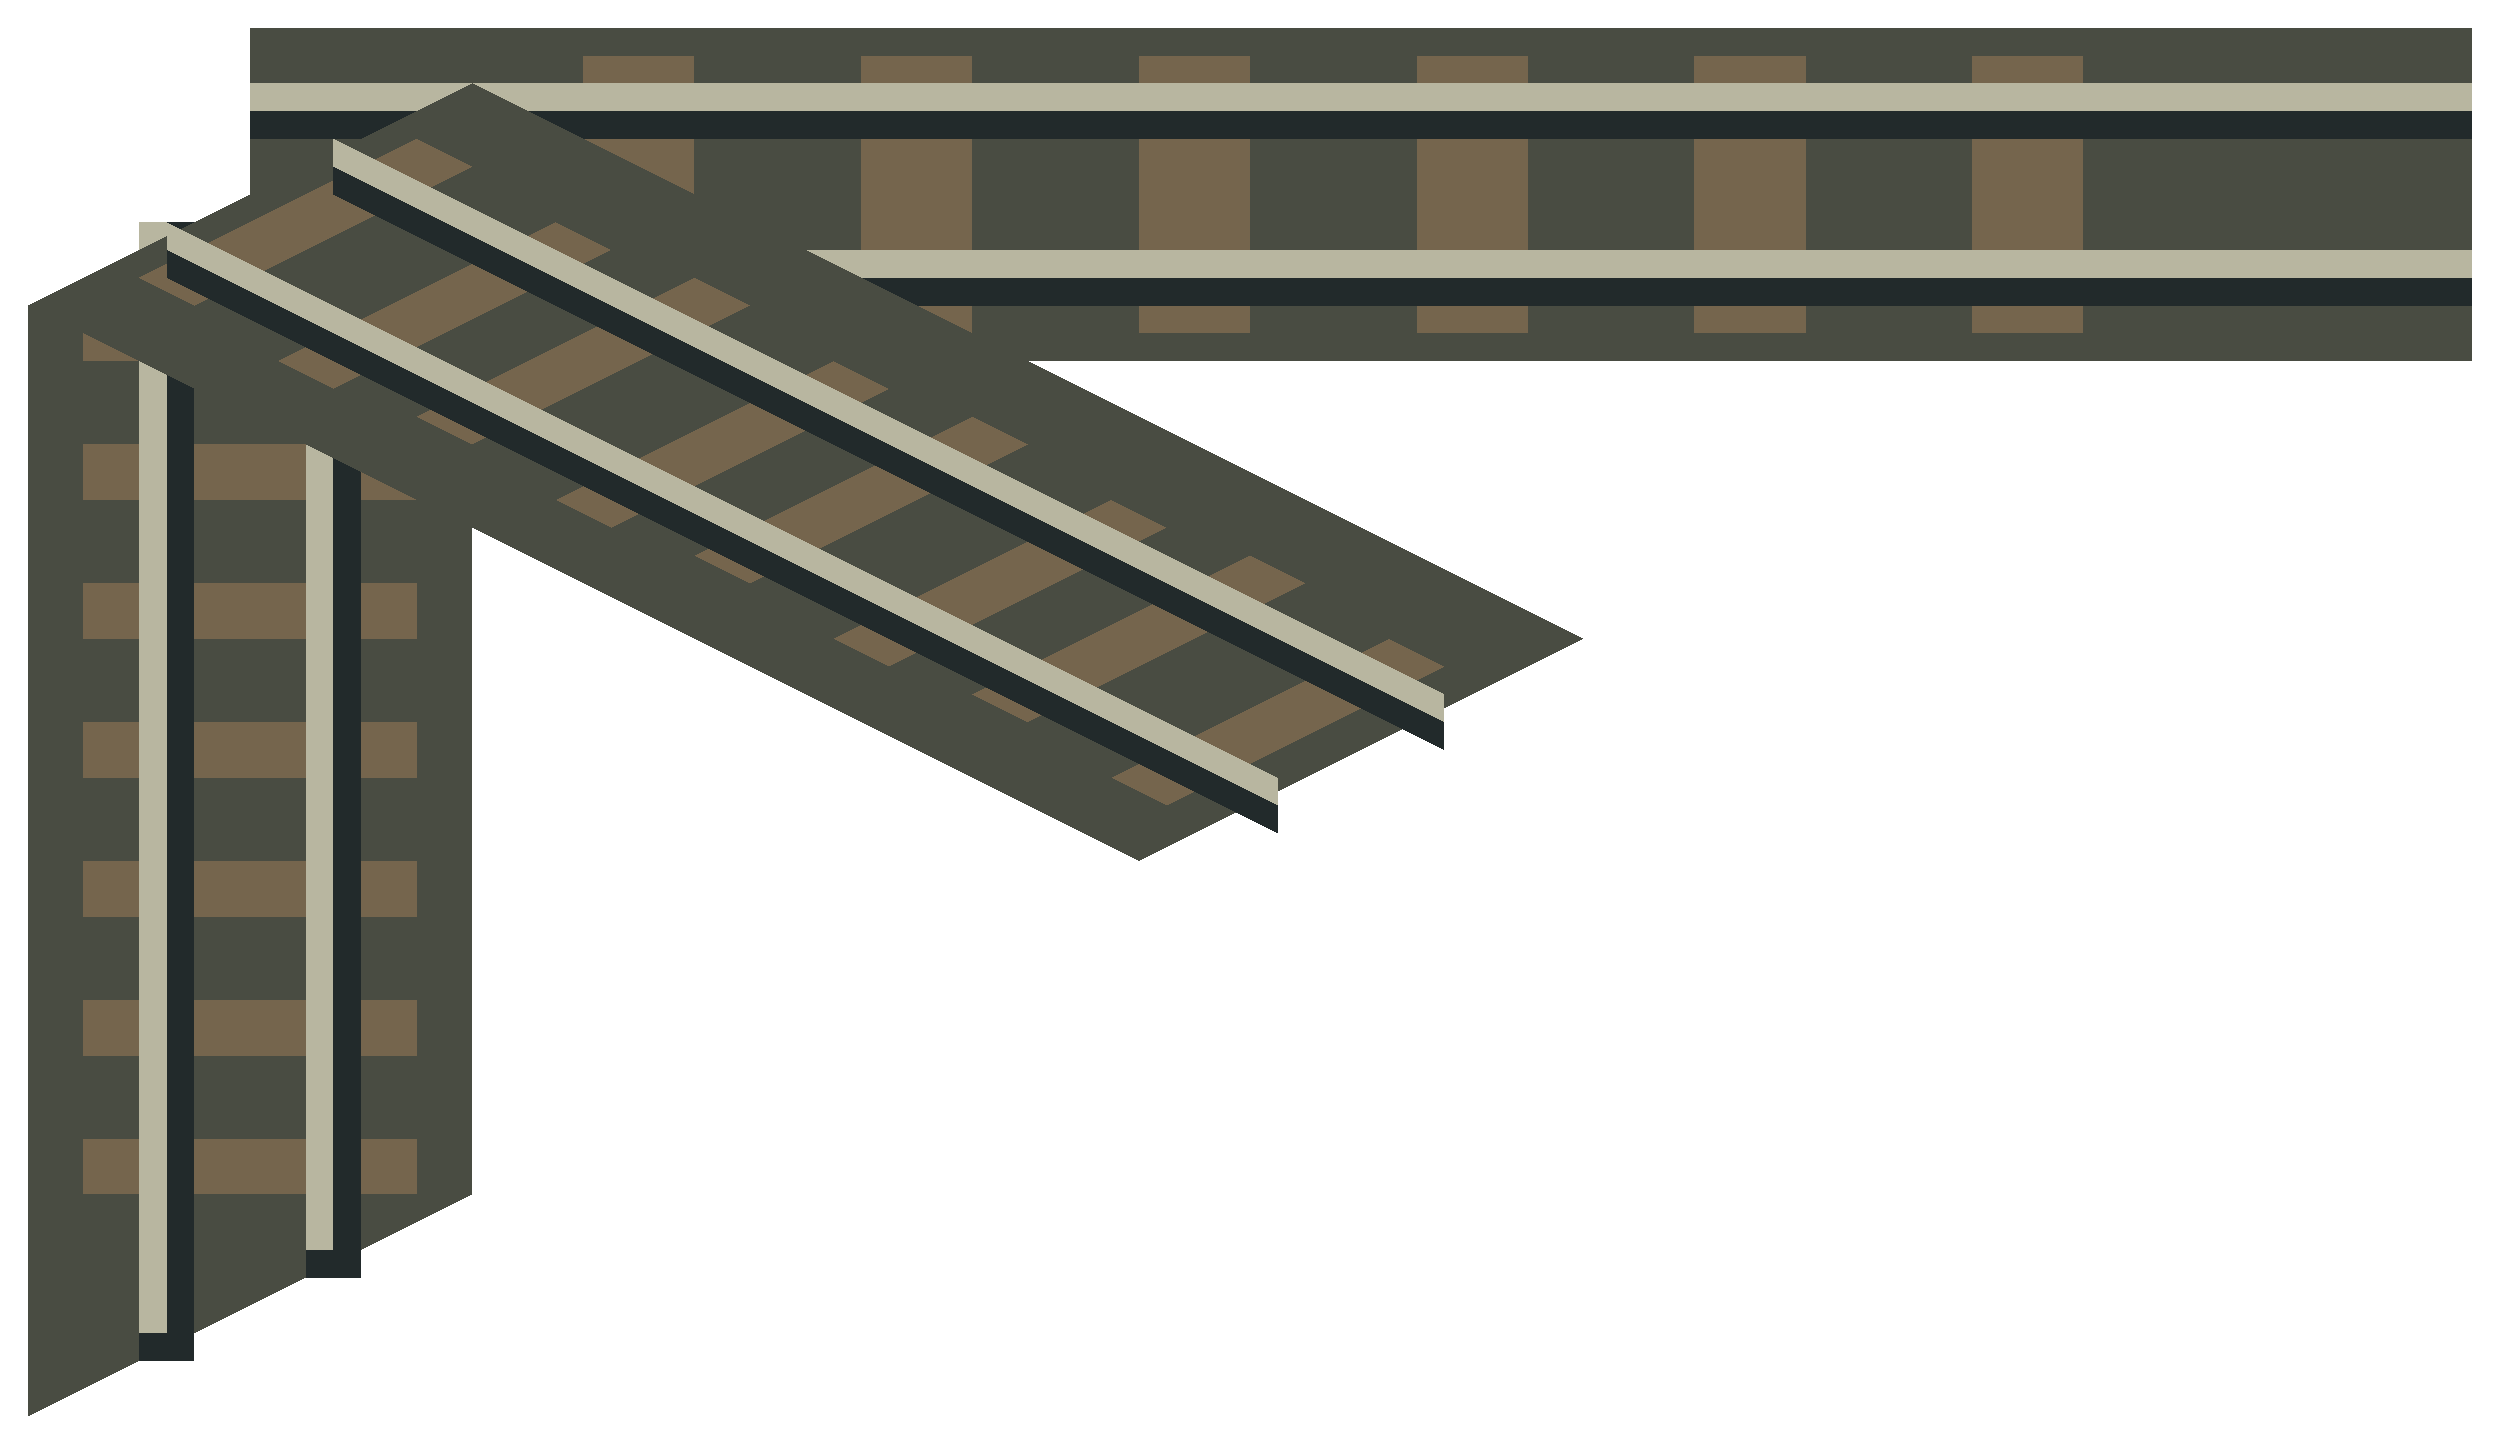
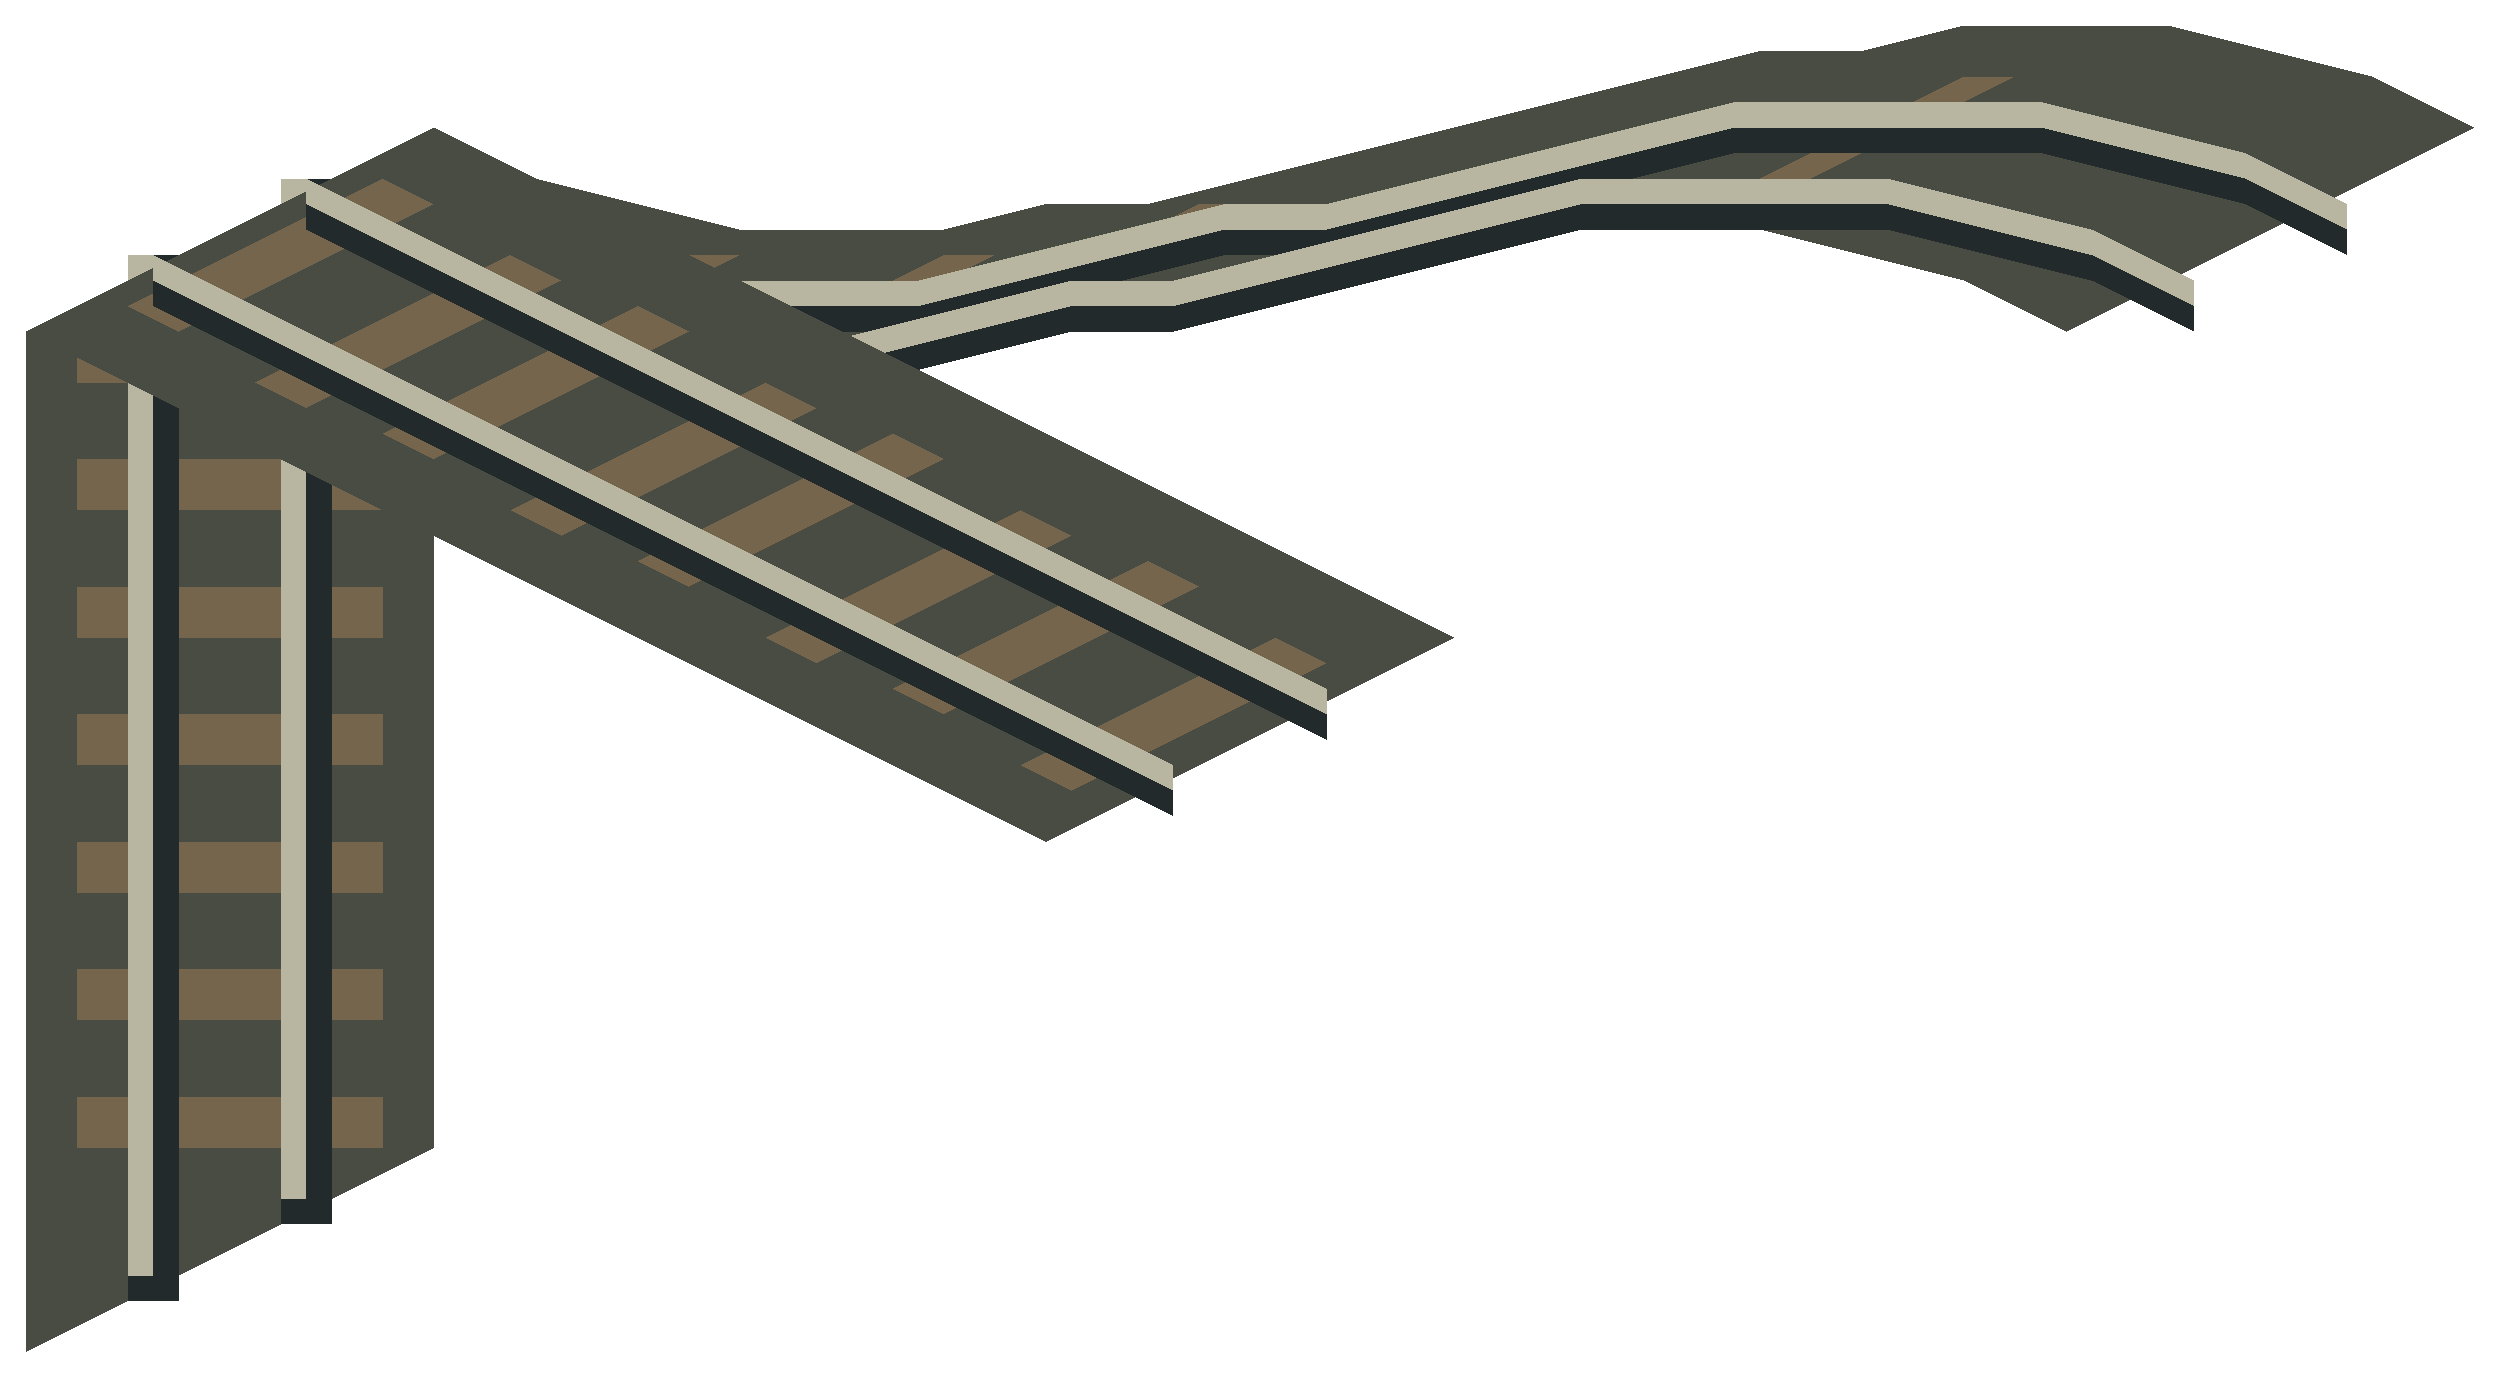
- <svg xmlns="http://www.w3.org/2000/svg" width="90" height="52" viewBox="0 0 90 52" shape-rendering="crispEdges" data-template="railyard-track-y-split-both" data-anchor-x="9" data-anchor-y="7" data-length-m="20">
+ <svg xmlns="http://www.w3.org/2000/svg" width="98" height="54" viewBox="0 0 98 54" shape-rendering="crispEdges" data-template="railyard-track-y-split-both" data-anchor-x="9" data-anchor-y="9" data-length-m="20">
  <g id="diagonal-ballast">
-     <polygon points="17,3 17,43 1,51 1,11" fill="#494c42" />
+     <polygon points="17,5 17,45 1,53 1,13" fill="#494c42" />
  </g>
  <g id="diagonal-ties">
-     <polygon points="3,11 3,13 15,13 15,11" fill="#75654d" />
-     <polygon points="3,16 3,18 15,18 15,16" fill="#75654d" />
-     <polygon points="3,21 3,23 15,23 15,21" fill="#75654d" />
-     <polygon points="3,26 3,28 15,28 15,26" fill="#75654d" />
-     <polygon points="3,31 3,33 15,33 15,31" fill="#75654d" />
-     <polygon points="3,36 3,38 15,38 15,36" fill="#75654d" />
-     <polygon points="3,41 3,43 15,43 15,41" fill="#75654d" />
+     <polygon points="3,13 3,15 15,15 15,13" fill="#75654d" />
+     <polygon points="3,18 3,20 15,20 15,18" fill="#75654d" />
+     <polygon points="3,23 3,25 15,25 15,23" fill="#75654d" />
+     <polygon points="3,28 3,30 15,30 15,28" fill="#75654d" />
+     <polygon points="3,33 3,35 15,35 15,33" fill="#75654d" />
+     <polygon points="3,38 3,40 15,40 15,38" fill="#75654d" />
+     <polygon points="3,43 3,45 15,45 15,43" fill="#75654d" />
  </g>
  <g id="diagonal-rails">
-     <polygon points="11,5 13,5 13,46 11,46" fill="#222a2b" />
-     <polygon points="11,5 12,5 12,45 11,45" fill="#b8b6a0" />
-     <polygon points="5,8 7,8 7,49 5,49" fill="#222a2b" />
-     <polygon points="5,8 6,8 6,48 5,48" fill="#b8b6a0" />
+     <polygon points="11,7 13,7 13,48 11,48" fill="#222a2b" />
+     <polygon points="11,7 12,7 12,47 11,47" fill="#b8b6a0" />
+     <polygon points="5,10 7,10 7,51 5,51" fill="#222a2b" />
+     <polygon points="5,10 6,10 6,50 5,50" fill="#b8b6a0" />
  </g>
  <g id="diagonal-up-ballast">
-     <polygon points="9,1 89,1 89,13 9,13" fill="#494c42" />
+     <polygon points="17,5 21,7 25,8 29,9 33,9 37,9 41,8 45,8 49,7 53,6 57,5 61,4 65,3 69,2 73,2 77,1 81,1 85,1 89,2 93,3 97,5 81,13 77,11 73,10 69,9 65,9 61,9 57,10 53,10 49,11 45,12 41,13 37,14 33,15 29,16 25,16 21,17 17,17 13,17 9,16 5,15 1,13" fill="#494c42" />
  </g>
  <g id="diagonal-up-ties">
-     <polygon points="21,2 25,2 25,12 21,12" fill="#75654d" />
-     <polygon points="31,2 35,2 35,12 31,12" fill="#75654d" />
-     <polygon points="41,2 45,2 45,12 41,12" fill="#75654d" />
-     <polygon points="51,2 55,2 55,12 51,12" fill="#75654d" />
-     <polygon points="61,2 65,2 65,12 61,12" fill="#75654d" />
-     <polygon points="71,2 75,2 75,12 71,12" fill="#75654d" />
+     <polygon points="27,10 29,10 19,15 17,15" fill="#75654d" />
+     <polygon points="37,10 39,10 29,15 27,15" fill="#75654d" />
+     <polygon points="47,8 49,8 39,13 37,13" fill="#75654d" />
+     <polygon points="57,6 59,5 49,10 47,11" fill="#75654d" />
+     <polygon points="67,4 69,3 59,8 57,9" fill="#75654d" />
+     <polygon points="77,3 79,3 69,8 67,8" fill="#75654d" />
  </g>
  <g id="diagonal-up-rails">
-     <polygon points="9,3 89,3 89,5 9,5" fill="#222a2b" />
-     <polygon points="9,3 89,3 89,4 9,4" fill="#b8b6a0" />
-     <polygon points="9,9 89,9 89,11 9,11" fill="#222a2b" />
-     <polygon points="9,9 89,9 89,10 9,10" fill="#b8b6a0" />
+     <polygon points="12,8 16,9 20,10 24,11 28,11 32,11 36,11 40,10 44,9 48,8 52,8 56,7 60,6 64,5 68,4 72,4 76,4 80,4 84,5 88,6 92,8 92,10 88,8 84,7 80,6 76,6 72,6 68,6 64,7 60,8 56,9 52,10 48,10 44,11 40,12 36,13 32,13 28,13 24,13 20,12 16,11 12,10" fill="#222a2b" />
+     <polygon points="12,8 16,9 20,10 24,11 28,11 32,11 36,11 40,10 44,9 48,8 52,8 56,7 60,6 64,5 68,4 72,4 76,4 80,4 84,5 88,6 92,8 92,9 88,7 84,6 80,5 76,5 72,5 68,5 64,6 60,7 56,8 52,9 48,9 44,10 40,11 36,12 32,12 28,12 24,12 20,11 16,10 12,9" fill="#b8b6a0" />
+     <polygon points="6,11 10,12 14,13 18,14 22,14 26,14 30,14 34,13 38,12 42,11 46,11 50,10 54,9 58,8 62,7 66,7 70,7 74,7 78,8 82,9 86,11 86,13 82,11 78,10 74,9 70,9 66,9 62,9 58,10 54,11 50,12 46,13 42,13 38,14 34,15 30,16 26,16 22,16 18,16 14,15 10,14 6,13" fill="#222a2b" />
+     <polygon points="6,11 10,12 14,13 18,14 22,14 26,14 30,14 34,13 38,12 42,11 46,11 50,10 54,9 58,8 62,7 66,7 70,7 74,7 78,8 82,9 86,11 86,12 82,10 78,9 74,8 70,8 66,8 62,8 58,9 54,10 50,11 46,12 42,12 38,13 34,14 30,15 26,15 22,15 18,15 14,14 10,13 6,12" fill="#b8b6a0" />
  </g>
  <g id="ballast">
-     <polygon points="17,3 57,23 41,31 1,11" fill="#494c42" />
+     <polygon points="17,5 57,25 41,33 1,13" fill="#494c42" />
  </g>
  <g id="ties">
-     <polygon points="15,5 17,6 7,11 5,10" fill="#75654d" />
-     <polygon points="20,8 22,9 12,14 10,13" fill="#75654d" />
-     <polygon points="25,10 27,11 17,16 15,15" fill="#75654d" />
-     <polygon points="30,13 32,14 22,19 20,18" fill="#75654d" />
-     <polygon points="35,15 37,16 27,21 25,20" fill="#75654d" />
-     <polygon points="40,18 42,19 32,24 30,23" fill="#75654d" />
-     <polygon points="45,20 47,21 37,26 35,25" fill="#75654d" />
-     <polygon points="50,23 52,24 42,29 40,28" fill="#75654d" />
+     <polygon points="15,7 17,8 7,13 5,12" fill="#75654d" />
+     <polygon points="20,10 22,11 12,16 10,15" fill="#75654d" />
+     <polygon points="25,12 27,13 17,18 15,17" fill="#75654d" />
+     <polygon points="30,15 32,16 22,21 20,20" fill="#75654d" />
+     <polygon points="35,17 37,18 27,23 25,22" fill="#75654d" />
+     <polygon points="40,20 42,21 32,26 30,25" fill="#75654d" />
+     <polygon points="45,22 47,23 37,28 35,27" fill="#75654d" />
+     <polygon points="50,25 52,26 42,31 40,30" fill="#75654d" />
  </g>
  <g id="rails">
-     <polygon points="12,5 52,25 52,27 12,7" fill="#222a2b" />
-     <polygon points="12,5 52,25 52,26 12,6" fill="#b8b6a0" />
-     <polygon points="6,8 46,28 46,30 6,10" fill="#222a2b" />
-     <polygon points="6,8 46,28 46,29 6,9" fill="#b8b6a0" />
+     <polygon points="12,7 52,27 52,29 12,9" fill="#222a2b" />
+     <polygon points="12,7 52,27 52,28 12,8" fill="#b8b6a0" />
+     <polygon points="6,10 46,30 46,32 6,12" fill="#222a2b" />
+     <polygon points="6,10 46,30 46,31 6,11" fill="#b8b6a0" />
  </g>
</svg>
